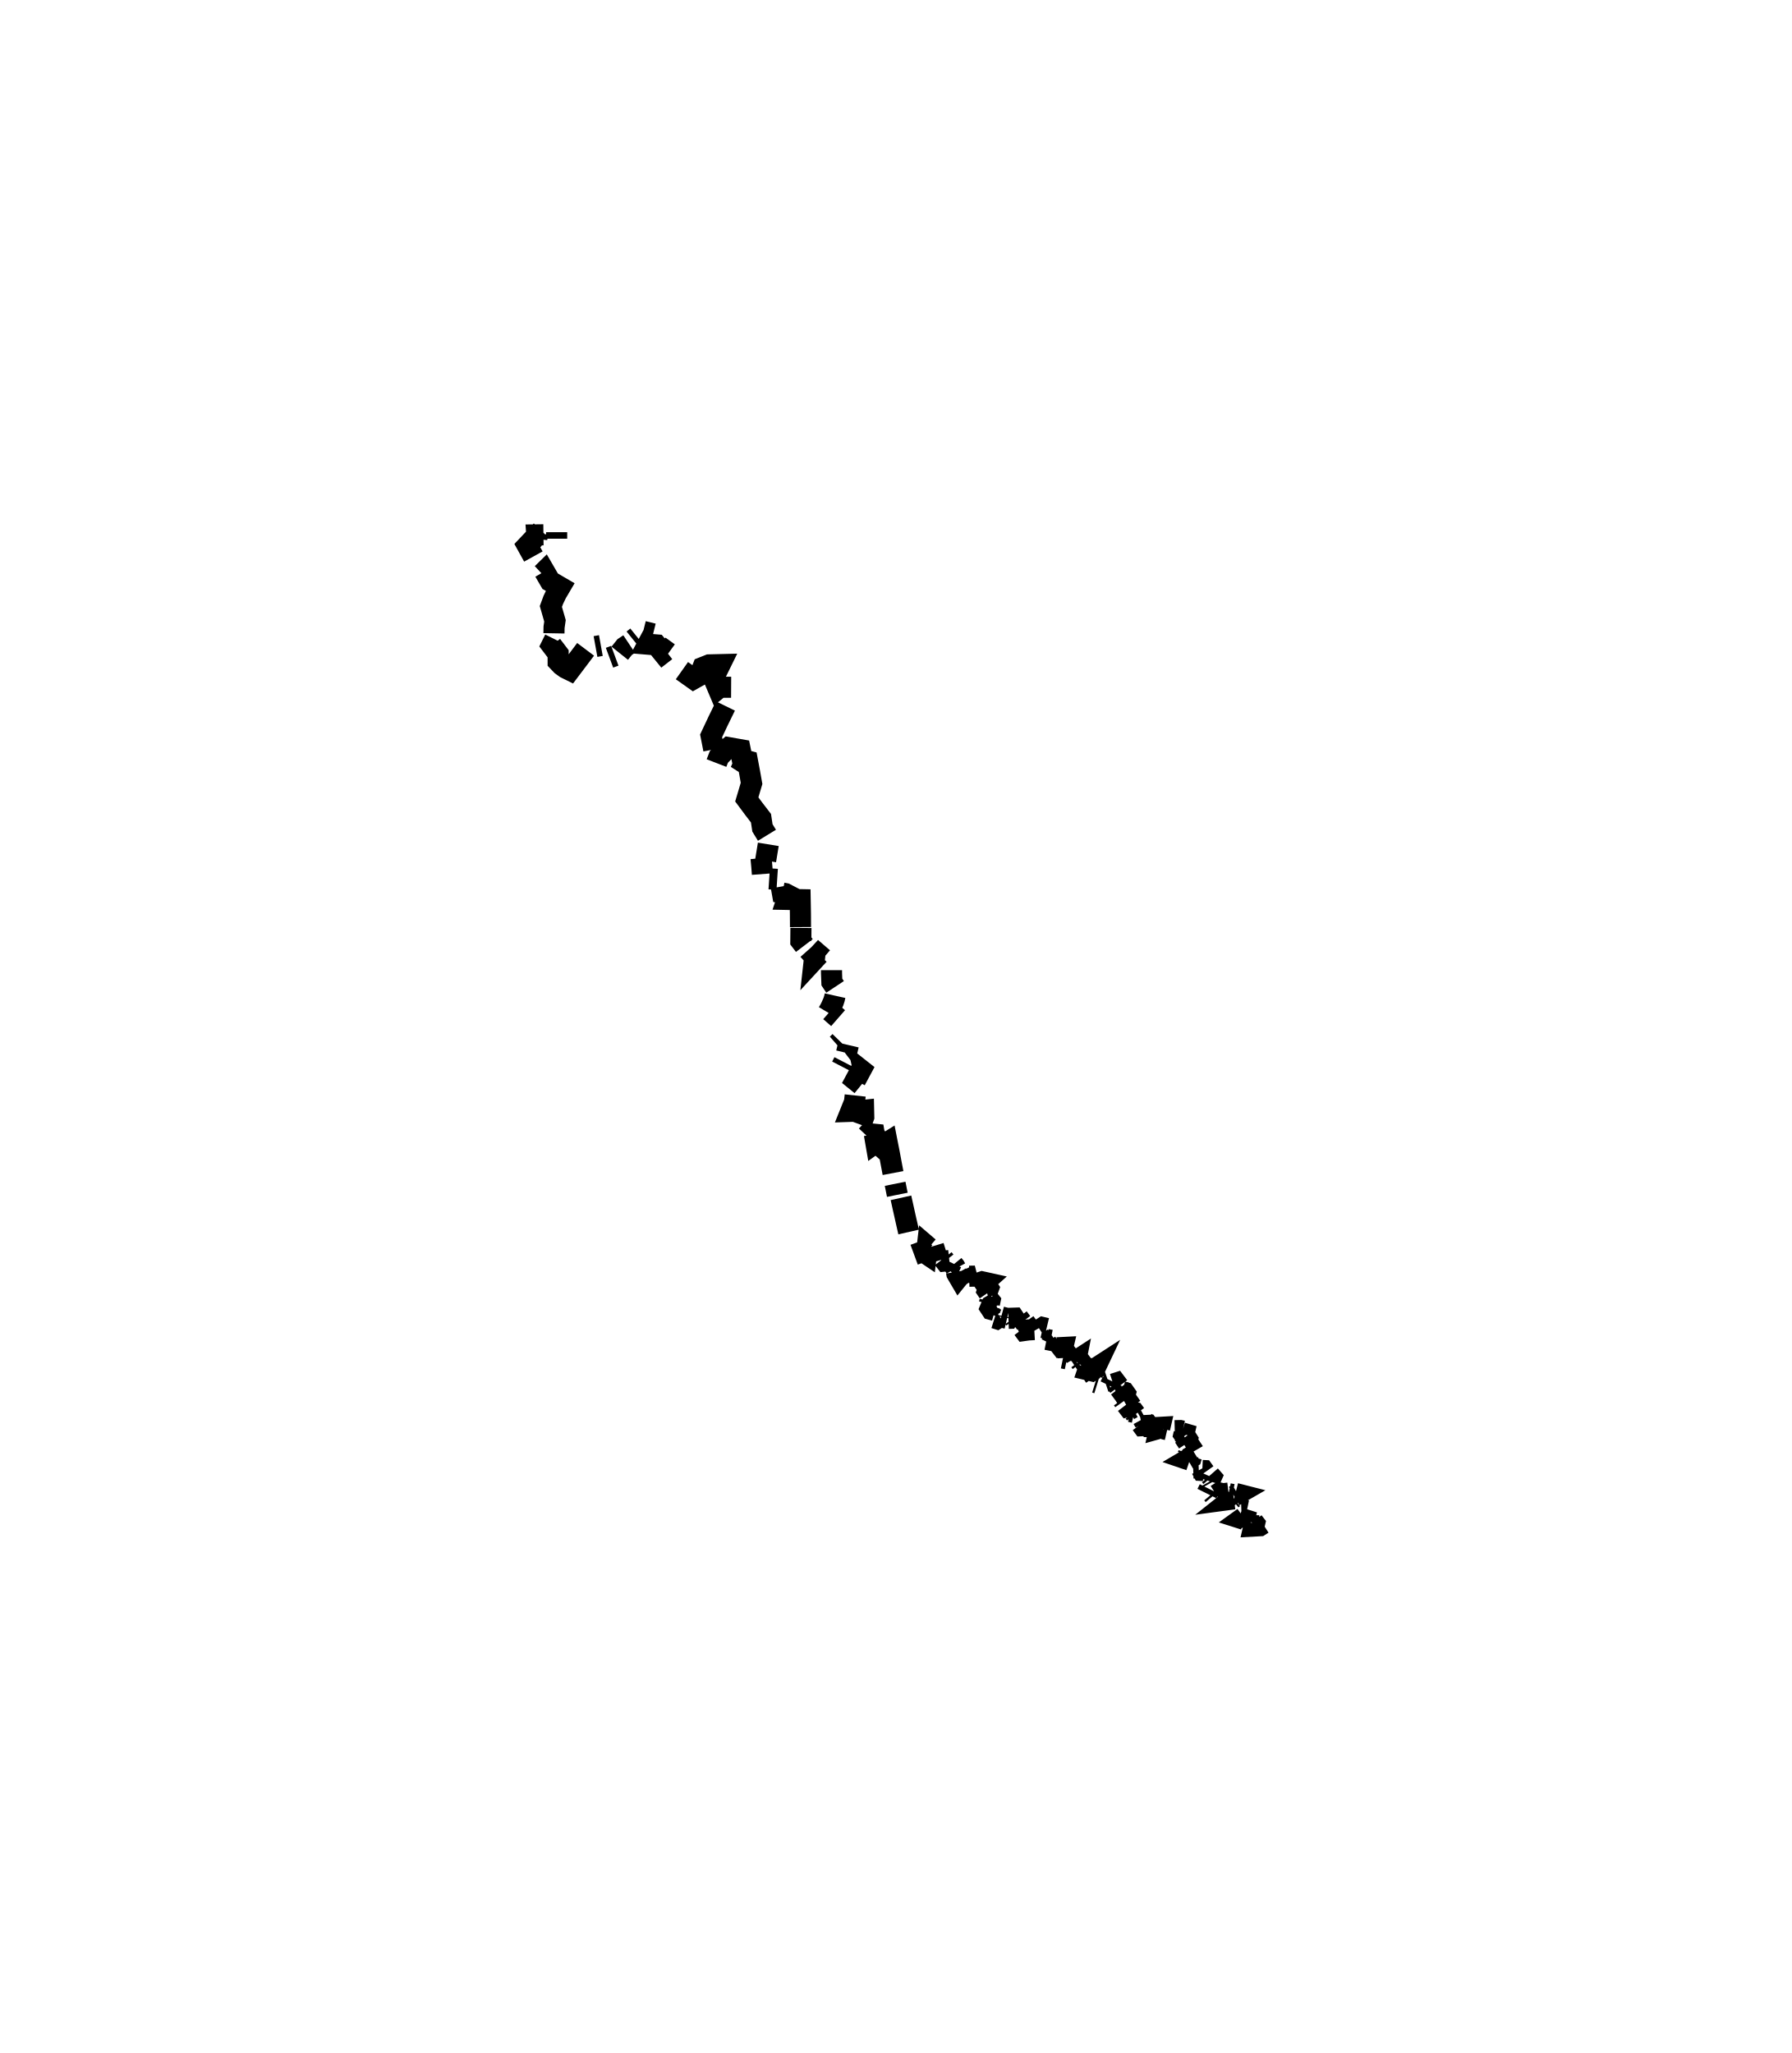
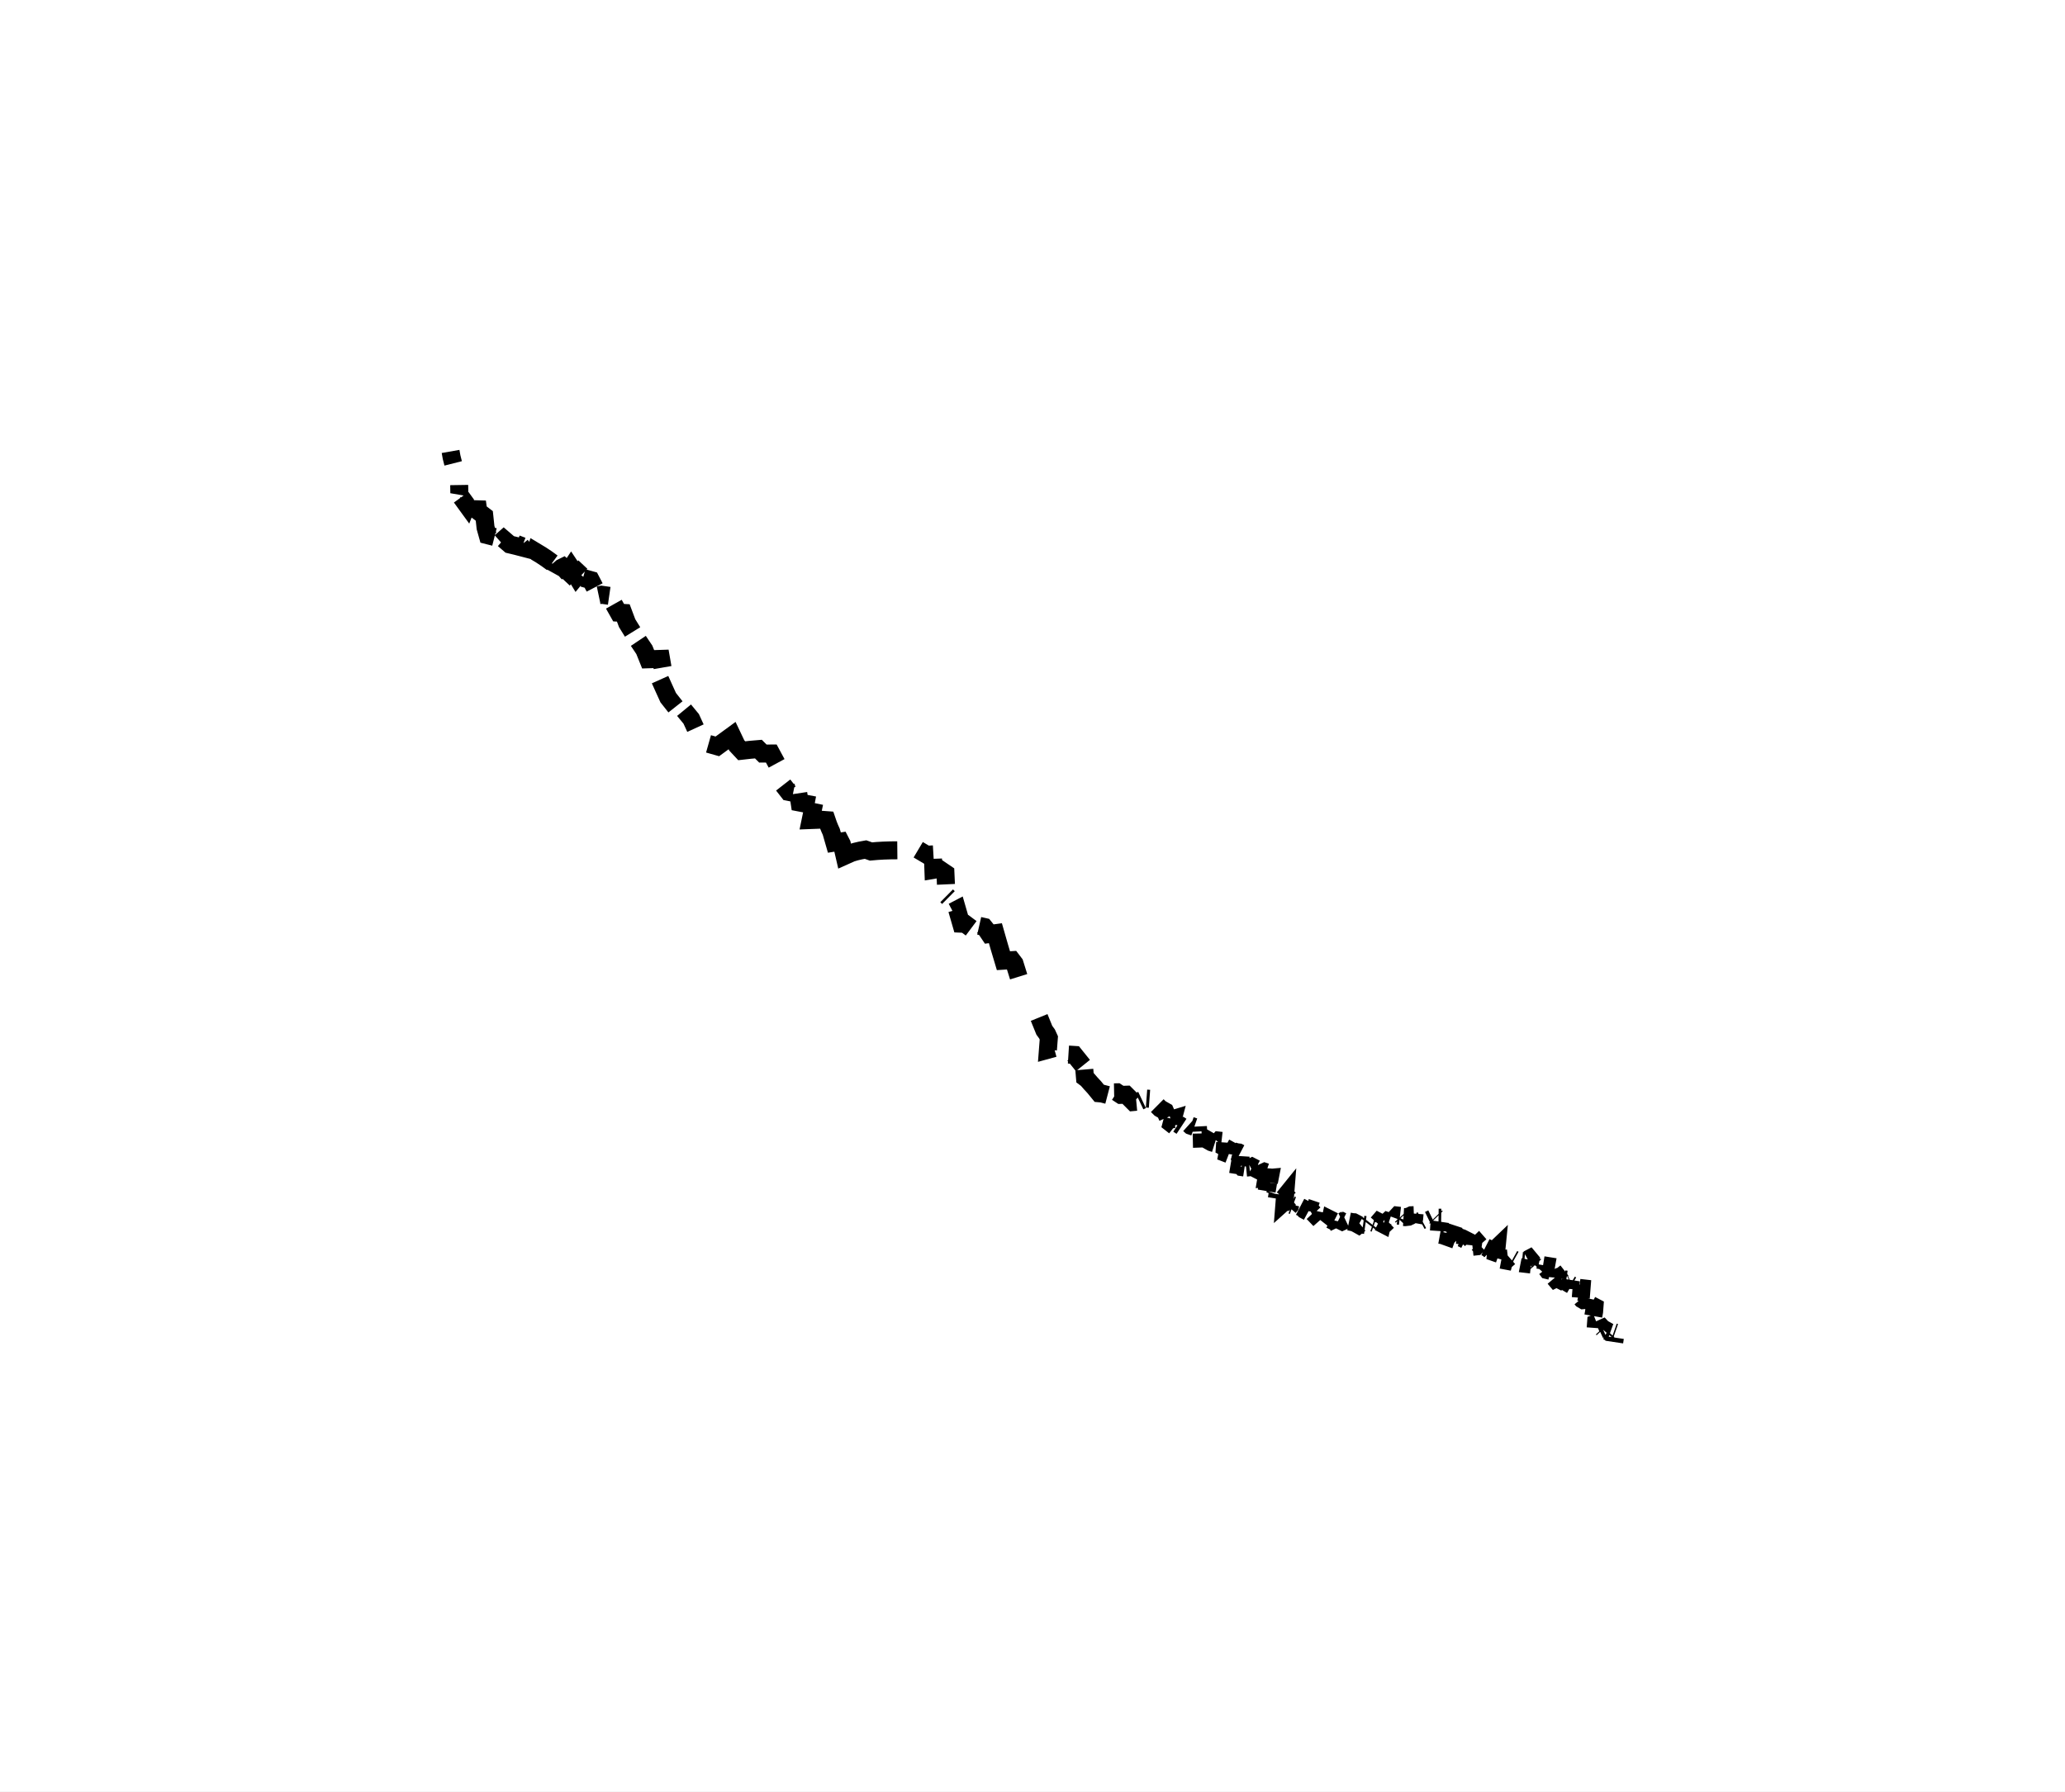
- <svg xmlns="http://www.w3.org/2000/svg" baseProfile="full" height="97.337" version="1.1" width="84.954">
+ <svg xmlns="http://www.w3.org/2000/svg" baseProfile="full" height="99.578" version="1.1" width="114.754">
  <defs />
-   <rect fill="white" height="97.337" width="84.954" x="0" y="0" />
-   <path d="M26.443,25 m0.0,0.0 m-0.001,0.073 m-0.012,0.184 m-0.04,0.284 l-0,-0.309 m-0.34,0.146 m-0.286,-0.022 l-0.315,0.004 0.008,0.112 l0.053,-0.188 m0.006,0.433 l-0.194,-0.189 -0.322,0.341 l0.286,0.517 m0.332,0.135 m0.267,0.517 l-0.181,0.161 0.109,-0.107 l0.269,0.464 0.474,0.276 l-0.177,0.301 -0.148,0.309 l-0.116,0.312 0.196,0.679 l-0.044,0.303 -0.005,0.291 m0.035,0.28 l-0.143,0.287 0.306,0.402 l0.001,0.369 0.162,0.17 l0.187,0.136 0.208,0.103 l0.378,-0.5 0.367,-0.488 m0.469,-0.133 l0.254,-0.046 m0.41,0.577 l0.251,-0.093 m0.234,-0.12 l0.234,-0.293 0.213,-0.142 m0.191,-0.205 l0.177,-0.143 m0.16,-0.117 m0.137,-0.135 l0.471,0.117 m-0.022,0.065 l-0.226,0.424 0.403,0.034 l0.312,0.384 0.133,-0.103 l0.135,0.098 m0.315,0.412 m0.315,0.43 l0.548,0.389 0.298,-0.168 l0.147,-0.376 0.295,-0.118 l0.522,-0.013 -0.31,0.632 l0.214,0.506 0.082,-0.067 l0.537,0.003 m0.184,0.558 m-0.358,0.683 m0.208,-0.152 m-0.304,-0.202 l-0.343,0.702 -0.337,0.714 l0.126,0.643 m0.13,0.647 l0.111,-0.286 0.261,-0.274 l0.206,-0.172 0.547,0.097 l0.12,0.585 -0.295,-0.189 l0.517,0.138 0.102,0.539 l0.093,0.526 -0.226,0.76 l0.337,0.454 0.336,0.437 l0.069,0.459 0.214,0.35 m0.064,0.43 l-0.126,0.768 m-0.219,-0.114 l0.037,0.385 0.028,0.37 m0.323,0.226 l0.378,0.025 m0.045,0.326 m0.147,0.016 l0.054,0.306 0.136,0.027 l0.154,0.08 -0.066,0.196 l0.62,0.012 0.012,0.653 l0.004,0.646 m0.02,0.041 l-0.005,0.616 0.167,0.219 m0.19,0.205 l0.215,0.242 0.087,0.052 l-0.018,0.163 0.214,-0.232 l0.202,0.174 m0.38,0.426 m0.018,0.138 l0,0.142 0.016,0.42 l0.153,0.231 m-0.002,0.416 l-0.032,0.143 -0.046,0.142 l-0.108,0.242 -0.07,0.139 l-0.08,0.134 m0.105,-0.063 l0.376,0.328 m0.302,0.675 m-0.069,0.097 m-0.14,0.331 l-0.078,0.08 -0.079,0.069 m0.551,0.022 l-0.088,0.373 -0.046,0.035 m-0.009,0.013 m-0.074,0.386 l-0.107,0.207 m0.481,-0.042 l0.063,-0.014 0.077,-0.018 l0.303,0.239 -0.265,0.493 l0.274,0.222 m-0.286,0.499 l-0.034,0.313 -0.177,0.44 l0.207,-0.007 0.404,-0.042 l0.007,0.314 -0.135,0.371 m0.229,0.154 m0.041,0.364 l0.091,-0.097 0.275,0.027 l0.068,0.393 0.264,-0.191 l0.277,-0.196 m-0.422,0.465 l0.125,0.11 0.297,-0.186 l0.092,0.467 0.091,0.483 l0.094,0.496 m0.099,0.509 l0.105,0.522 m0.172,0.143 l0.119,0.536 0.121,0.542 l0.124,0.543 m0.128,0.541 m0.133,0.536 l0.408,-0.15 0.09,0.054 l0.083,0.056 0.043,-0.363 l0.07,0.06 m0.223,-0.066 l0.112,0.364 0.099,0.335 m0.253,-0.104 l0.087,0.112 0.201,-0.022 m-0.12,0.141 m0.055,0.219 l0.082,-0.071 0.088,-0.184 m0.081,0.091 l0.076,0.093 0.047,0.086 m0.03,0.157 l0.014,0.082 0.047,0.084 l0.048,0.082 0.122,-0.151 m-0.183,0.066 m0.284,0.009 l-0.088,0.138 m0.072,0.084 m0.138,-0.126 m0.15,-0.056 l0.273,-0.005 -0.169,0.089 l0.062,0.089 m0.066,0.082 m0.023,0.031 l-0.062,0.119 m0.139,-0.045 m0.14,-0.048 l0.14,-0.047 0.109,0.024 l-0.066,0.059 -0.028,0.117 m0.263,-0.003 l0.143,-0.043 -0.168,0.095 l0.045,0.067 -0.044,0.12 l0.045,0.066 m0.142,-0.042 m-0.008,0.051 m-0.009,0.054 m-0.159,0.078 l0.154,-0.042 m-0.113,0.225 l0.065,0.082 -0.026,0.125 m0.261,-0.002 l-0.164,0.095 -0.049,0.118 l0.045,0.068 0.166,0.046 m0.142,-0.043 m-0.079,0.052 m-0.009,0.055 m0.028,0.086 m0.075,0.07 l-0.01,0.052 m-0.16,0.086 l0.104,0.033 0.14,-0.089 m0.066,0.002 l0.105,0.029 0.174,0.041 m0.068,-0 l0.267,-0.009 0.046,0.069 m0.151,-0.093 l0.122,0.163 0.045,0.06 m0.155,-0.048 l-0.009,0.045 0.043,0.06 l-0.169,0.098 -0.171,0.099 l0.14,-0.038 m0.066,0.084 l0.064,0.086 0.097,-0.014 l0.1,-0.014 0.276,-0.016 m0.264,-0.002 l0.146,-0.094 0.172,0.041 m-0.073,0.054 m0.118,0.165 m-0.113,0.231 m0.071,0.072 l0.19,0.038 0.139,-0.09 m-0.007,0.049 l-0.106,0.217 m0.067,0.079 m0.069,0.003 m0.026,0.029 l0.141,-0.089 m0.032,0.033 l-0.03,0.081 m0.138,-0.046 l-0.164,0.093 0.269,-0.014 l-0.01,0.042 0.125,0.162 l-0.17,0.1 m0.037,0.053 m0.094,0.037 m-0.062,0.107 l0.187,0.039 m0.139,-0.046 m-0.113,0.228 m0.25,0.008 l0.14,-0.091 -0.009,0.045 m0.14,-0.047 l0.062,0.001 0.064,0.086 l-0.065,0.059 m0.097,0.035 m0.032,0.081 m-0.009,0.055 m-0.04,0.089 m0.149,-0.09 l0.192,0.034 -0.027,0.078 l0.172,0.041 0.142,-0.092 l-0.101,0.213 0.058,0.092 l0.046,0.066 m0.065,0.084 m-0.031,0.133 m-0.01,0.056 l0.103,0.032 m0.149,-0.09 m0.211,0.026 l0.14,-0.047 m0.204,0.027 l-0.105,0.217 m0.148,-0.091 l0.14,-0.045 0.123,0.163 m0.036,0.078 l0.122,0.165 0.106,0.031 l0.046,0.065 -0.011,0.042 l-0.012,0.042 0.059,0.093 m-0.167,0.087 l0.062,0.087 m0.119,0.164 l0.064,0.084 0.14,-0.04 l0.047,0.067 m0.04,0.048 l-0.166,0.093 m0.067,0.08 l0.18,0.041 0.063,0.087 m0.195,0.034 m0.16,-0.042 l-0.163,0.09 m0.033,0.081 l0.089,-0.019 m0.034,0.08 l0.041,0.075 0.044,0.071 m-0.164,0.087 l0.063,0.085 0.272,-0.014 l0.048,0.063 0.057,0.002 l0.166,0.045 0.278,-0.016 l-0.009,0.039 0.145,-0.041 m0.037,0.073 l0.176,0.041 m0.098,0.033 m0.031,0.082 m0.163,-0.037 m0.065,-0.033 l0.26,-0.006 0.11,0.025 m-0.032,0.083 l0.105,0.031 -0.01,0.044 l0.044,0.063 m0.038,0.048 l0.04,0.056 0.044,0.069 l-0.012,0.043 -0.013,0.043 l0.046,0.069 -0.171,0.099 m-0.013,0.05 m0.069,0.078 m0.096,0.036 m-0.115,0.23 m0.027,0.089 m0.135,-0.046 l-0.032,0.082 m0.205,0.029 l0.14,-0.091 -0.165,0.097 l-0.013,0.044 -0.17,0.1 l0.1,0.034 m-0.033,0.124 m0.118,0.165 m0.139,-0.044 m-0.04,0.087 l0.137,-0.044 m-0.161,0.084 l0.263,-0.009 m-0.034,0.085 m0.161,-0.036 l0.041,0.076 0.059,0.003 l0.063,0.088 m0.193,0.033 m-0.161,0.081 m0.21,0.028 l0.069,0.079 -0.052,0.117 l-0.026,0.082 m-0.077,0.054 l0.041,0.073 m-0.011,0.051 m-0.114,0.229 m0.136,-0.043 l-0.109,0.219 m0.256,0.002 l0.068,0.081 m0.123,-0.021 l0.142,-0.091 0.176,0.039 l0.13,-0.017 0.132,-0.016 m0.08,-0.024 m-0.08,0.052 l0.183,0.038 m0.141,-0.047 l0.106,0.027 -0.167,0.096 m-0.034,0.088 l-0.073,0.058 0.095,-0.013 m-0.011,0.049 m0.152,-0.09 l0.069,0.08 0.065,0.085 m0.069,0.08 l0.268,-0.009 m-0.162,0.084 l0.103,0.032 m0.15,-0.091 m-0.161,0.079 m-0.116,0.229 l0.188,0.039 m-0.035,0.088 m-0.115,0.229 l-0.079,0.057 0.104,0.033 l-0.012,0.045 m0.262,-0.003 l-0.009,0.044 0.045,0.069 m0.141,-0.044 l0.066,0.084 -0.028,0.12 l0.275,-0.015 0.144,-0.092 m0.081,-0.025 " fill="none" stroke="black" stroke-width="1" />
+   <rect fill="white" height="99.578" width="114.754" x="0" y="0" />
+   <path d="M25,25 m0.0,0.0 m0.039,0.093 l0.055,0.313 0.089,0.351 m0.122,0.391 m0.006,0.497 m0.166,0.472 m0.041,-0.157 l0.007,0.447 0.071,-0.192 m0.034,0.424 l0.315,0.434 0.101,-0.256 m0.226,0.561 l0.157,-0.097 0.077,-0.392 l0.071,0.531 0.336,0.257 l0.069,0.647 0.12,0.427 l0.376,0.096 m0.344,0.28 l0.172,-0.152 0.333,0.287 l0.355,0.085 0.347,0.09 l-0.095,-0.118 m-0.237,-0.084 l0.325,0.124 m0.325,0.144 m0.367,0.293 l0.044,-0.134 0.315,0.19 l0.311,0.207 0.306,0.223 m0.298,0.245 m0.055,-0.007 l-0.209,0.376 m0.059,-0.064 l0.312,-0.273 0.087,-0.043 l0.288,0.269 0.156,-0.233 l0.15,0.226 0.16,0.264 l0.139,-0.168 0.113,0.106 m0.1,0.143 l0.434,0.121 0.213,0.409 m0.223,0.437 l0.156,-0.033 0.43,0.062 m0.258,0.465 l0.265,0.471 0.26,0.014 l0.214,0.57 0.302,0.488 m0.32,0.495 l0.333,0.497 0.212,0.527 l0.717,-0.023 0.084,0.484 m-0.138,0.67 l0.225,0.501 0.227,0.5 l0.404,0.512 m0.476,0.185 l0.398,0.483 0.236,0.515 m0.372,0.451 m0.354,0.423 l0.491,0.139 0.819,-0.599 l0.259,0.546 0.277,0.297 l0.462,-0.052 0.465,-0.04 l0.248,0.248 0.467,-0.003 l0.296,0.548 m0.3,0.553 m0.065,0.65 l0.298,0.382 0.257,0.051 m0.283,0.03 l0.077,0.512 0.818,0.156 m-0.009,-0.13 l-0.195,0.946 0.528,-0.02 l0.362,0.027 0.085,0.248 l0.085,0.212 0.082,0.181 l0.174,0.605 0.343,-0.055 l0.07,0.136 0.153,0.661 l0.38,-0.17 0.236,-0.07 l0.262,-0.061 0.289,-0.052 l0.303,0.107 0.338,-0.03 l0.359,-0.021 0.376,-0.012 l0.389,-0.004 m0.388,-0.003 m0.388,-0.01 m0.385,-0.018 l0.469,0.279 0.375,-0.022 m-0.022,0.248 l0.022,0.614 0.315,-0.053 l0.354,0.241 0.028,0.617 m0.039,0.636 l0.099,0.098 m0.248,0.789 l0.235,-0.123 0.227,0.786 l0.222,0.009 0.332,0.248 m0.446,-0.138 l0.274,0.062 0.127,0.158 l0.159,0.236 0.34,-0.046 l0.219,0.764 0.228,0.764 l0.473,-0.03 0.143,0.188 l0.229,0.734 m0.124,0.226 m0.113,0.226 m0.105,0.225 m0.258,0.722 m0.272,0.724 m0.267,0.141 l0.288,0.71 0.151,0.207 l0.1,0.219 -0.051,0.66 l0.342,-0.094 m0.19,0.114 m0.379,-0.083 m0.229,0.329 l0.332,0.021 0.473,0.588 m0.077,0.224 l0.038,0.45 0.122,0.091 l0.194,0.224 0.204,0.221 l0.272,0.333 0.154,0.014 l0.31,0.081 m0.362,-0.147 l0.157,-0.003 0.22,0.144 l0.287,-0.01 0.407,0.408 l0.164,-0.015 m0.176,-0.033 l0.142,-0.067 m0.249,-0.078 l0.164,0.012 m0.243,0.372 m0.19,0.008 l0.158,0.157 0.277,0.159 l0.142,0.328 m0.174,0.141 l0.115,-0.035 -0.069,0.26 l0.173,0.136 m0.1,-0.05 m0.095,-0.066 l0.182,0.12 m0.19,-0.084 m0.239,-0.023 l0.082,0.074 0.198,0.068 m0.202,-0.026 l0.014,0.279 m0.196,0.108 l0.006,0.281 0.162,-0.006 l0.191,0.11 0.193,0.109 l0.174,0.055 m0.124,0.019 m0.064,-0.089 l0.068,-0.079 0.123,0.014 m0.199,0.091 l-0.018,0.273 0.193,0.107 l-0.046,0.243 0.072,0.028 m0.062,-0.075 m0.189,-0.093 l0.178,0.054 0.124,0.015 l0.078,0.041 m-0.033,0.251 m0.06,-0.088 l-0.017,0.273 -0.041,0.245 l0.082,0.013 m0.034,0.041 l0.037,0.043 0.123,0.019 m0.088,0.004 l0.188,-0.019 m0.07,0.024 l0.083,-0.044 0.192,0.099 l0.069,-0.062 m-0.014,0.276 m-0.043,0.005 m0.059,-0.096 l0.183,-0.089 m0.063,-0.094 m0.068,0.023 l-0.016,0.273 -0.039,0.018 l0.174,-0.081 0.072,0.024 m0.062,0.086 l-0.041,0.244 0.183,-0.016 l-0.047,0.24 m-0.043,0.008 l-0.04,0.244 -0.042,0.242 m0.254,0.138 m0.202,0.097 l0.028,-0.078 m0.122,0.014 l-0.039,0.249 m0.188,-0.089 m0.198,0.054 l0.067,-0.083 -0.021,0.268 l0.069,-0.062 0.069,-0.06 l0.069,-0.058 0.042,0.045 l0.068,-0.055 m-0.074,0.223 m-0.008,0.284 l0.063,-0.073 0.02,-0.083 m0.071,0.044 l0.071,0.026 m0.2,-0.016 m0.201,0.09 l0.195,0.101 0.06,0.075 l0.192,0.104 m0.2,0.095 l0.079,-0.042 0.041,0.043 l0.069,-0.061 0.019,-0.092 l0.071,0.024 m0.088,0.002 m0.201,0.088 l-0.037,0.248 m-0.026,0.257 m0.2,0.1 m0.069,0.028 l0.066,-0.084 0.179,-0.085 l0.02,-0.09 0.191,0.096 m0.064,-0.079 m0.204,-0.016 l0.196,0.097 0.178,-0.084 m0.2,0.09 l0.168,0.034 0.088,0.006 l0.193,0.101 0.077,0.043 l0.069,-0.056 m0.185,0.051 l0.122,0.017 m-0.042,0.008 m0.12,0.014 m0.06,-0.1 l0.067,-0.086 m0.069,0.024 m0.171,0.012 l0.072,0.025 m0.168,0.014 l0.069,-0.08 0.191,0.099 l0.021,-0.089 m0.091,0 l0.122,0.015 0.069,-0.065 l0.072,0.024 m0.063,-0.079 m0.061,-0.091 m0.061,-0.099 m0.2,0.087 l0.03,-0.082 0.07,-0.075 l0.123,0.014 m0.09,0.001 l0.038,0.042 m0.069,0.024 l0.088,0.005 0.182,-0.021 l0.174,-0.083 0.132,-0.005 m0.037,-0.087 l-0.022,0.268 -0.044,0.241 m0.183,-0.085 m0.206,-0.014 l0.085,-0.045 m0.189,-0.094 m0.201,0.088 l0.184,-0.089 m0.191,-0.095 l0.038,0.039 m0.122,0.012 l0.148,0.002 m-0.071,0.22 l-0.037,0.249 -0.018,0.271 m0.061,-0.077 m-0.006,0.285 l0.165,0.03 m0.123,0.016 m0.061,-0.097 l0.18,0.056 0.07,-0.072 l0.073,0.024 -0.049,0.239 l0.164,0.059 0.072,0.026 m0.069,0.025 m0.089,0.003 l0.065,-0.077 0.068,-0.07 l0.072,0.024 0.192,0.098 l-0.025,0.264 m0.255,0.13 m-0.043,0.005 m0.21,-0.015 l0.194,-0.021 0.069,-0.073 l0.07,-0.067 0.063,0.072 l0.123,0.018 m0.199,0.09 l0.196,0.1 0.061,0.075 l0.042,0.045 m0.062,-0.077 l0.187,-0.019 0.068,-0.065 l-0.026,0.263 0.164,0.058 m-0.071,0.224 m0.201,0.096 l0.165,0.031 0.023,-0.084 l0.181,-0.021 0.07,-0.061 m0.199,0.088 l0.075,0.042 m0.034,0.039 m0.197,0.053 m0.21,-0.017 l0.124,0.011 m0.191,-0.094 l0.085,-0.045 0.061,0.073 l-0.048,0.241 0.084,0.01 m0.154,0.009 l0.039,0.043 m0.069,0.025 l0.066,-0.074 m0.062,-0.087 m0.277,0.124 l0.168,0.027 -0.044,0.246 m0.063,-0.082 l0.06,0.08 0.168,0.04 m0.157,0.009 l0.061,0.078 -0.039,0.018 l-0.025,0.265 m0.068,0.027 l0.037,0.044 0.076,-0.038 l0.192,0.099 0.068,-0.057 m0.088,0.002 l0.071,0.025 0.122,0.018 m0.035,0.04 m0.166,0.012 l-0.038,0.015 m0.096,-0.05 l-0.039,0.247 0.076,0.045 m0.186,-0.089 m0.197,0.052 l-0.016,0.275 m0.062,-0.087 l0.123,0.014 -0.021,0.268 l-0.021,0.268 m0.034,0.042 l0.037,0.044 0.075,0.044 l0.181,-0.018 0.019,-0.09 l-0.05,0.236 m0.068,0.047 m0.201,0.092 l0.195,0.102 -0.02,0.27 l-0.044,0.243 m-0.01,0.281 m0.2,0.101 l-0.038,0.015 -0.02,0.27 m0.198,0.099 l0.179,-0.082 0.04,0.043 m0.185,-0.09 m-0.008,0.283 l0.066,-0.077 0.077,0.043 l0.072,0.026 m0.197,-0.016 l0.072,0.025 m-0.011,0.279 l-0.037,0.248 " fill="none" stroke="black" stroke-width="1" />
</svg>
